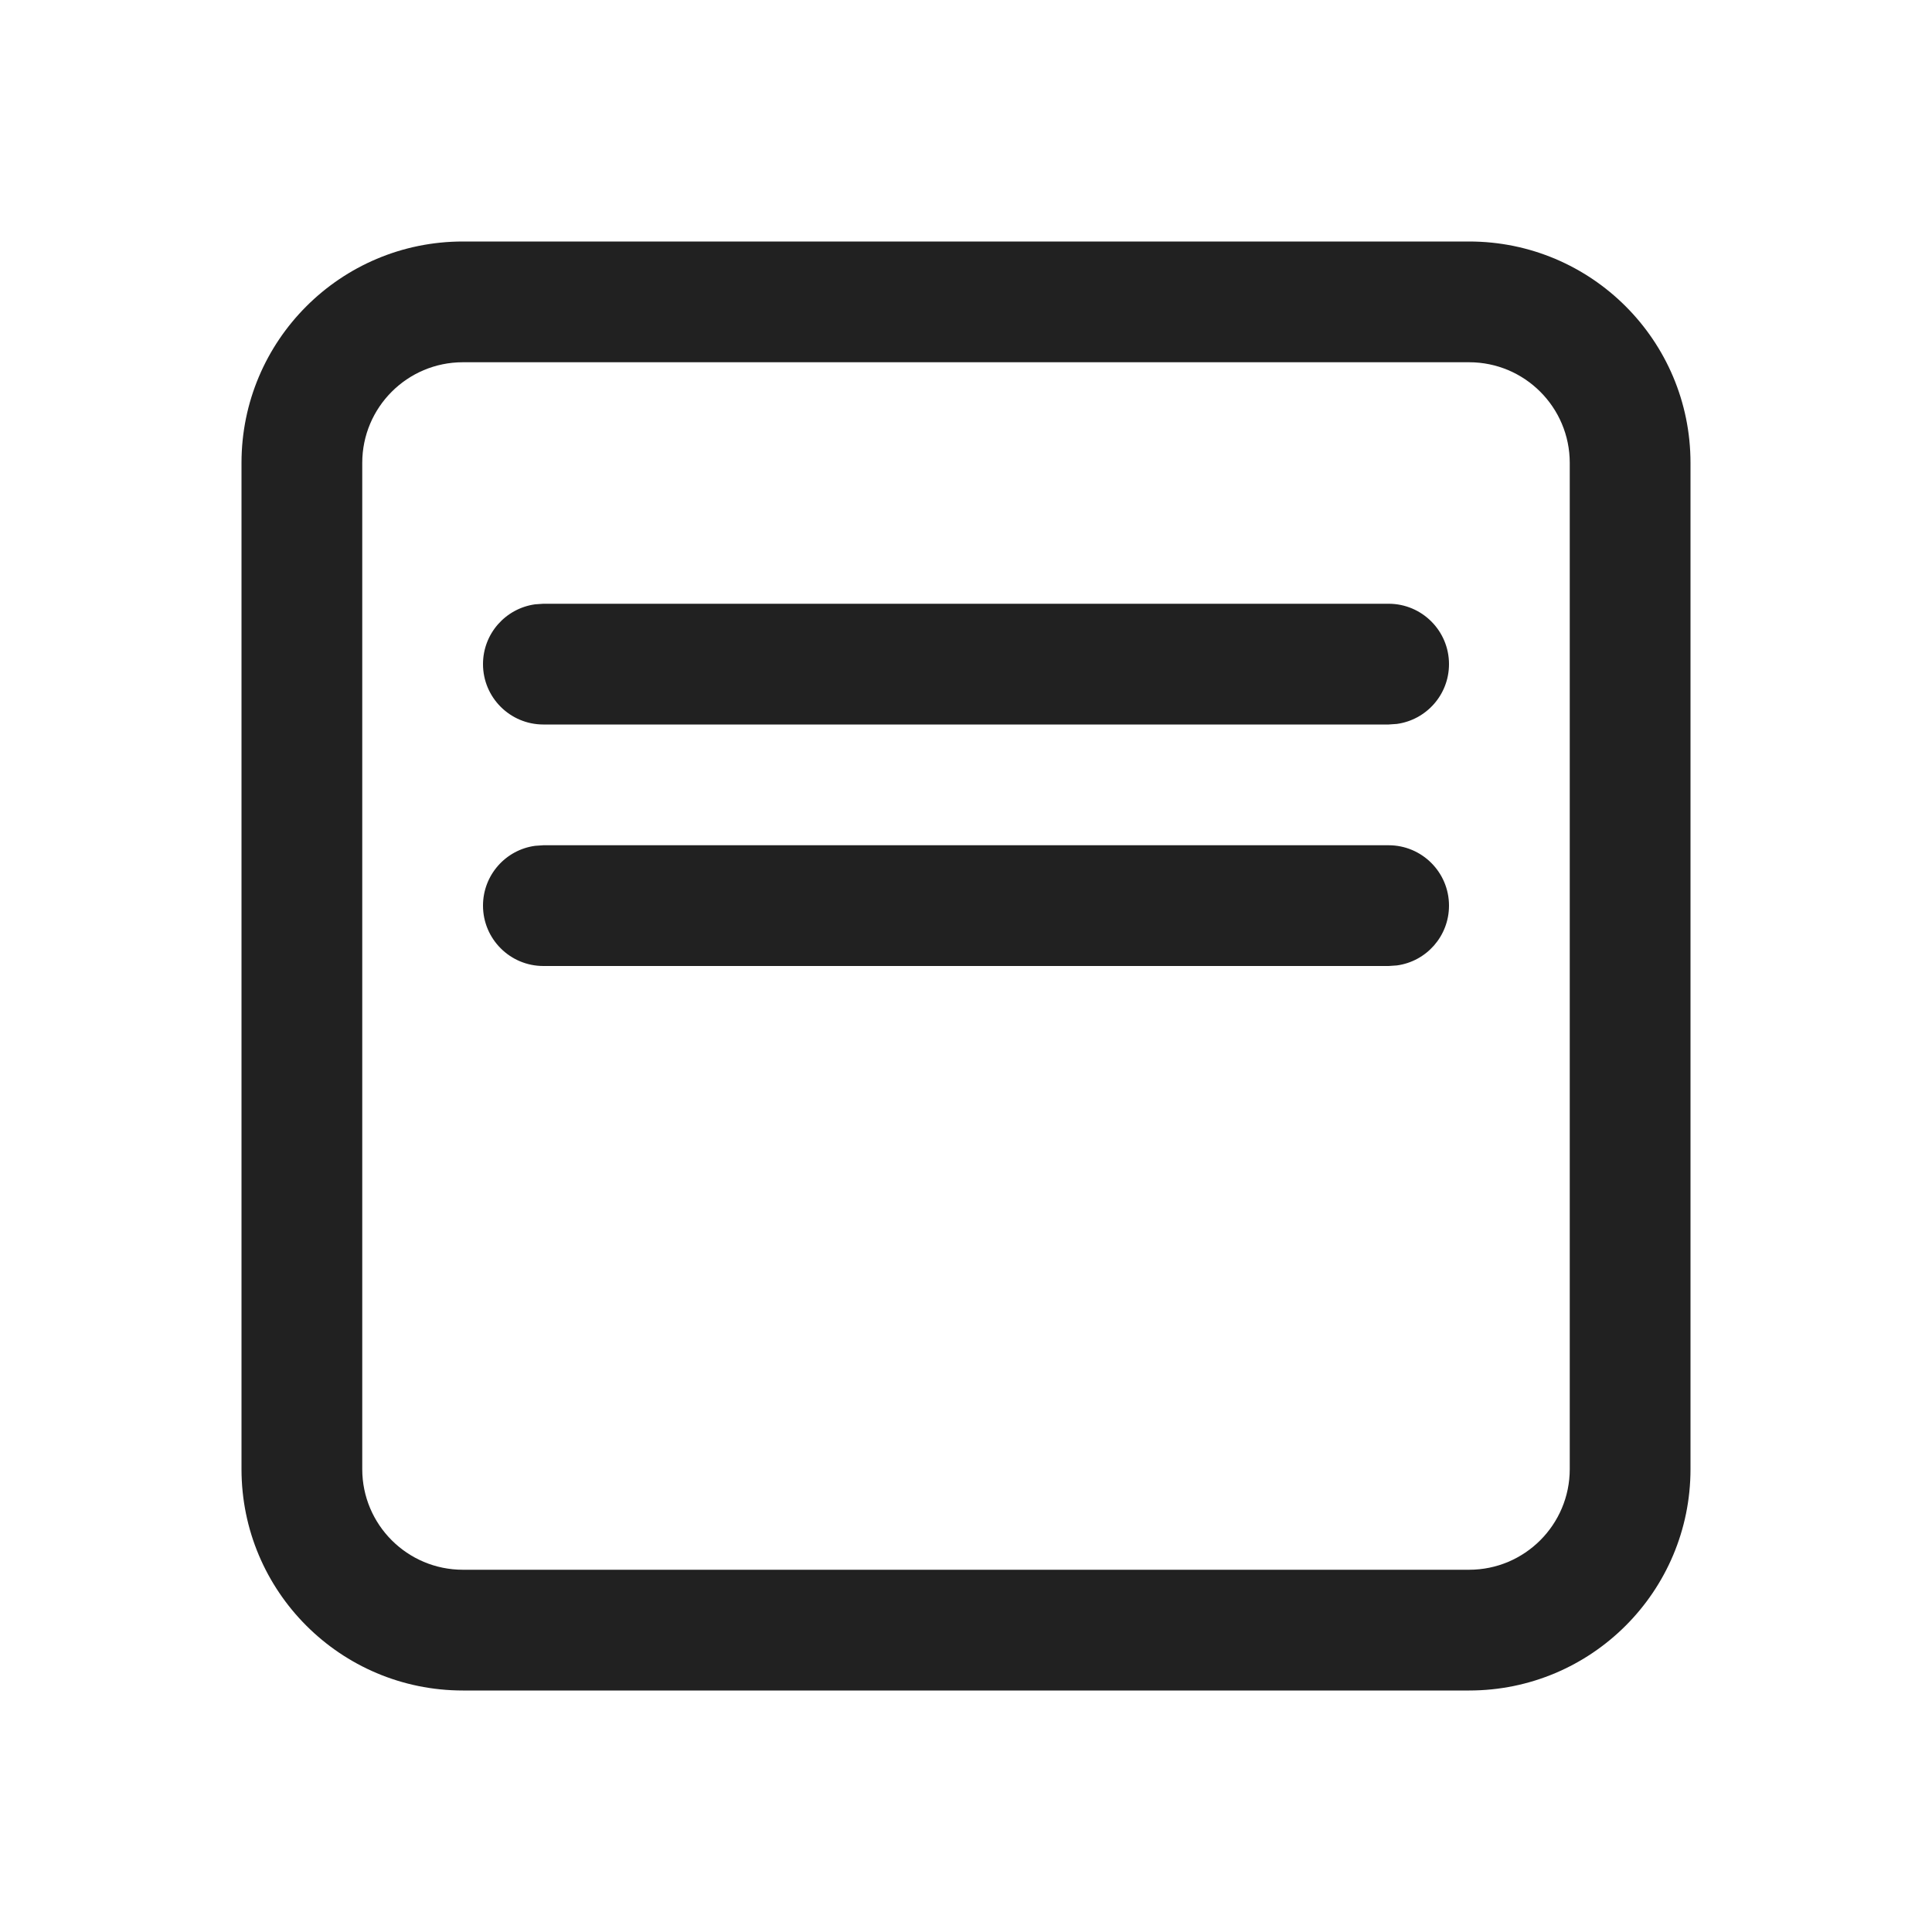
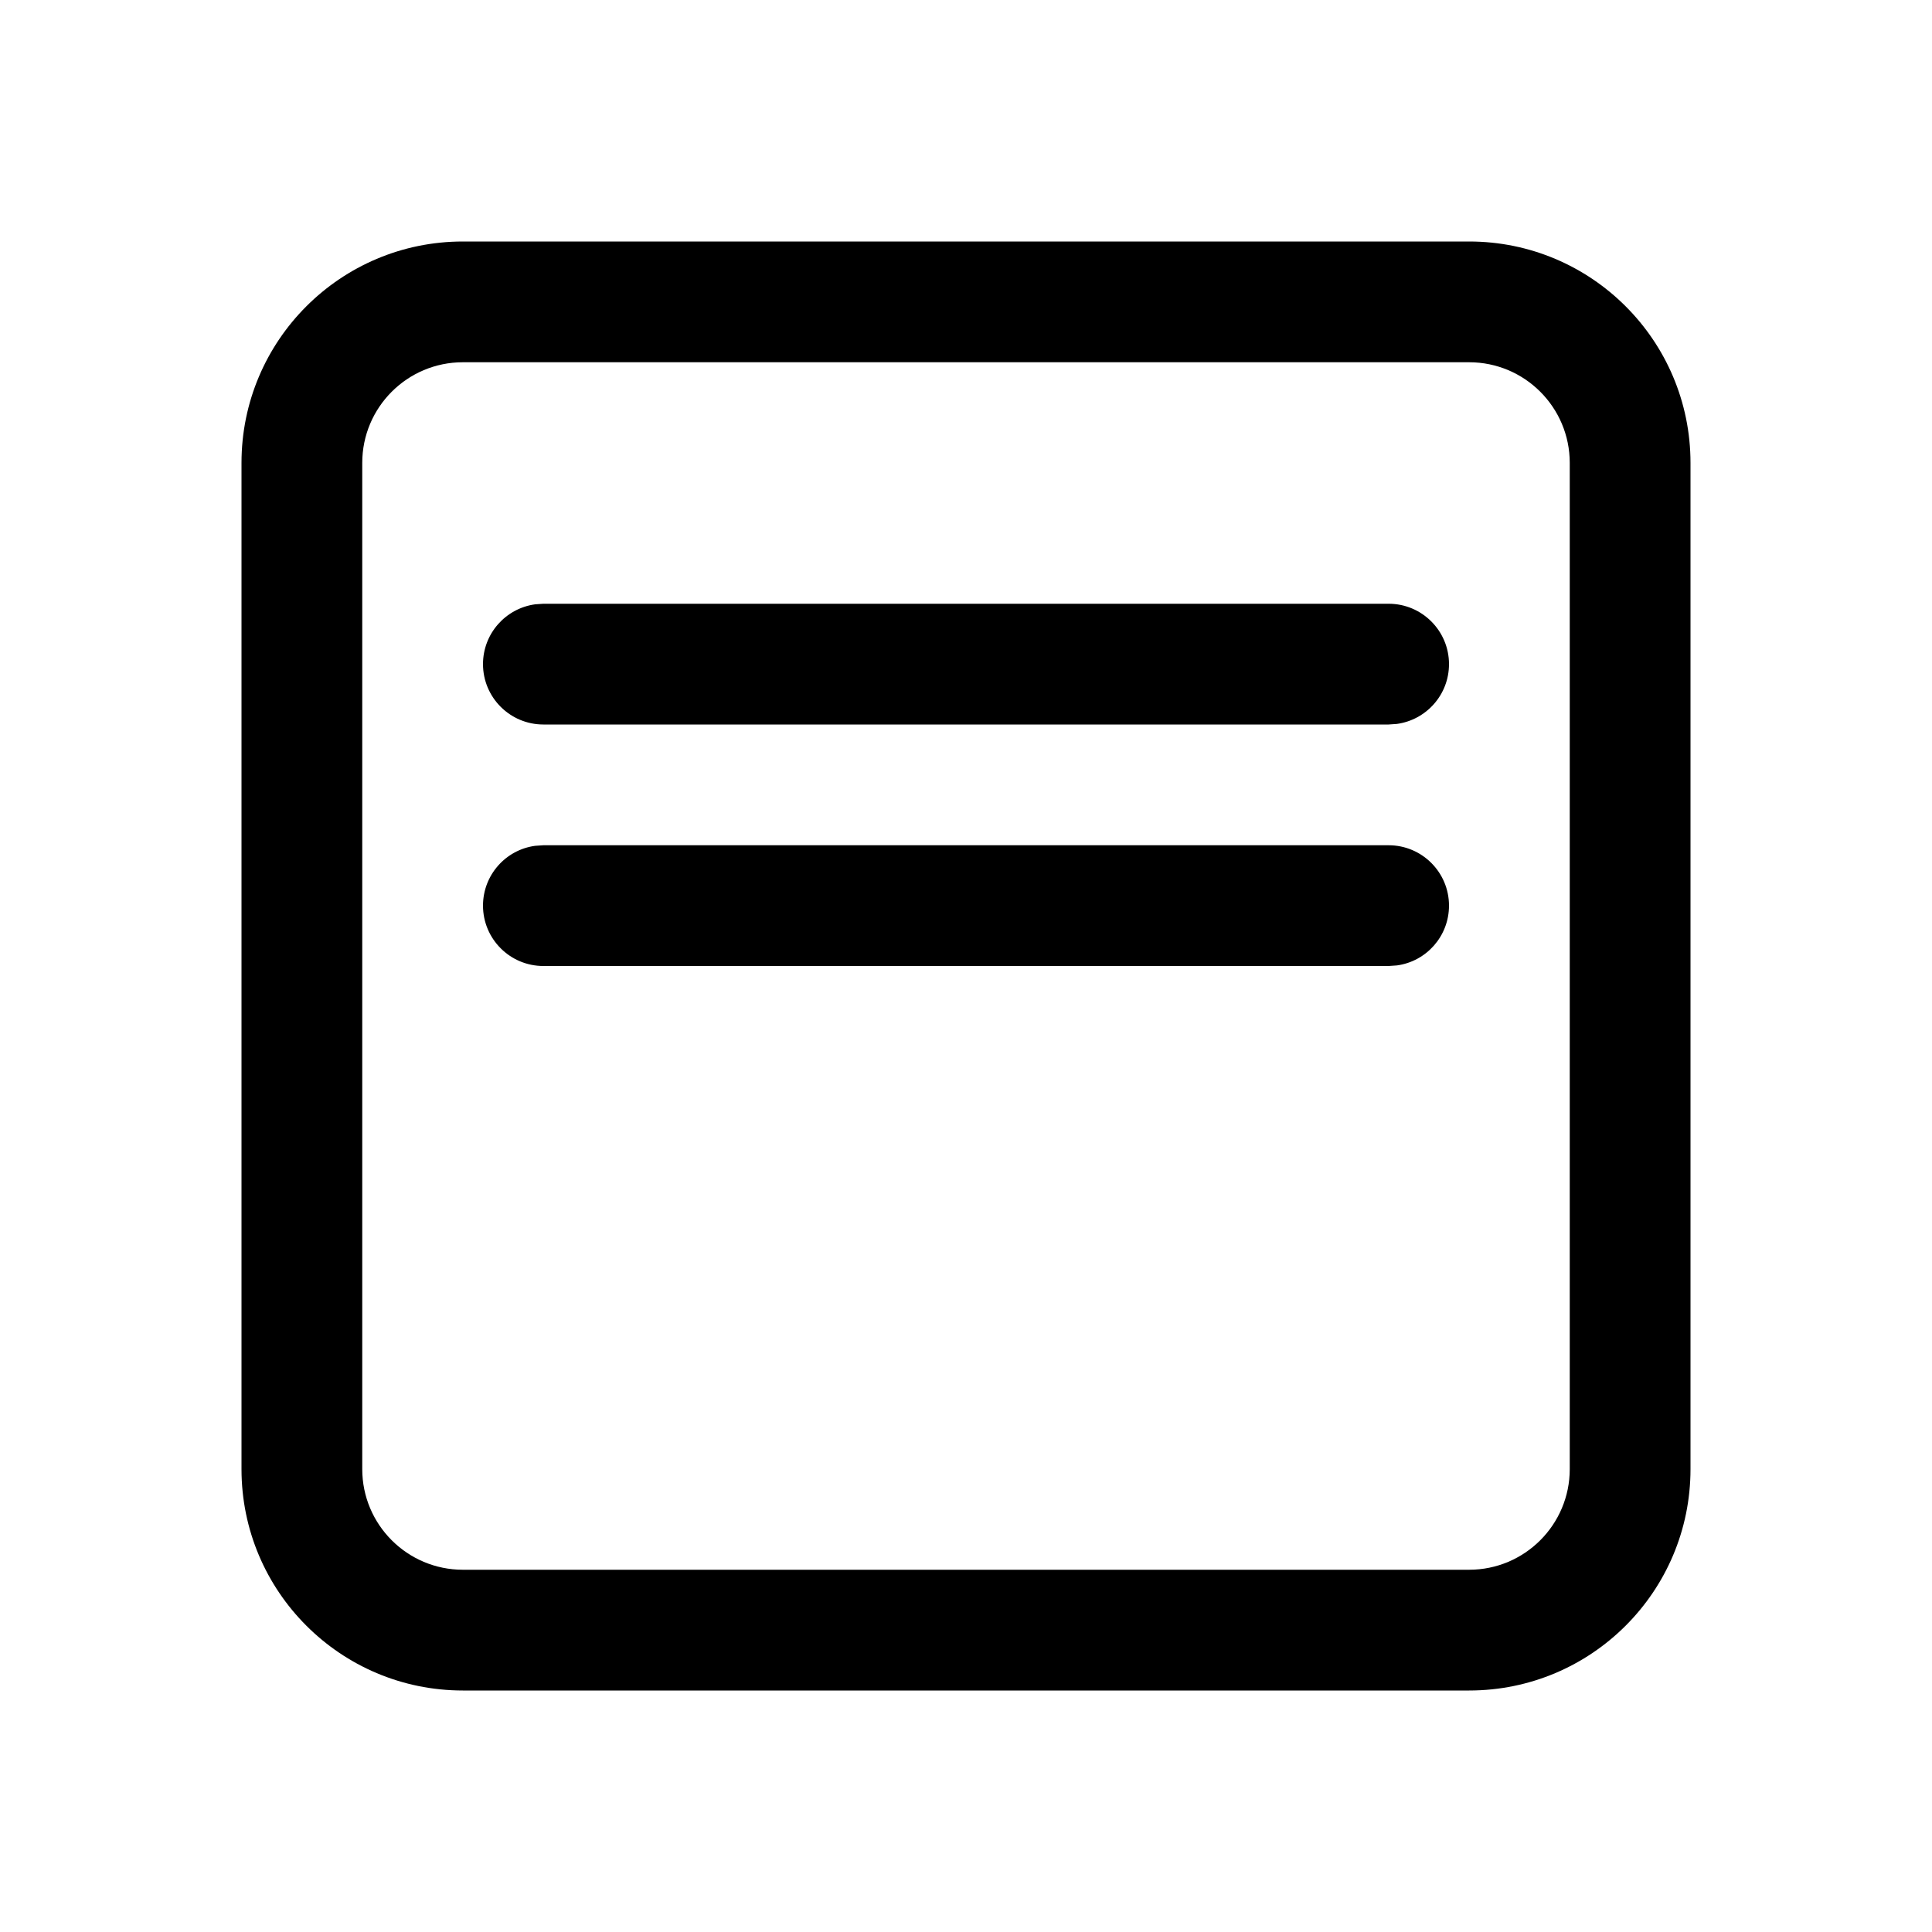
<svg xmlns="http://www.w3.org/2000/svg" viewBox="0 0 24 24" fill="none">
-   <path d="M21 5.75C21 4.231 19.769 3 18.25 3H5.75C4.231 3 3 4.231 3 5.75V18.25C3 19.769 4.231 21 5.75 21H18.25C19.769 21 21 19.769 21 18.25V5.75ZM5.75 4.5H18.25C18.94 4.5 19.5 5.06 19.5 5.75V18.25C19.5 18.94 18.94 19.5 18.25 19.5H5.75C5.06 19.5 4.5 18.94 4.5 18.25V5.75C4.5 5.06 5.06 4.5 5.75 4.5ZM6.75 7.5H17.25C17.664 7.5 18 7.836 18 8.25C18 8.63 17.718 8.943 17.352 8.993L17.25 9H6.75C6.336 9 6 8.664 6 8.25C6 7.87 6.282 7.557 6.648 7.507L6.75 7.5ZM17.25 10.5H6.75L6.648 10.507C6.282 10.556 6 10.87 6 11.25C6 11.664 6.336 12 6.75 12H17.25L17.352 11.993C17.718 11.944 18 11.63 18 11.25C18 10.836 17.664 10.5 17.25 10.5Z" fill="#212121" />
+   <path d="M21 5.75C21 4.231 19.769 3 18.25 3H5.75C4.231 3 3 4.231 3 5.75V18.25C3 19.769 4.231 21 5.75 21H18.25C19.769 21 21 19.769 21 18.25V5.75ZM5.75 4.5H18.25C18.94 4.5 19.5 5.06 19.5 5.75V18.25C19.5 18.94 18.94 19.5 18.25 19.5H5.75C5.06 19.5 4.5 18.94 4.5 18.25V5.75C4.5 5.06 5.06 4.5 5.75 4.5ZM6.75 7.5H17.25C17.664 7.5 18 7.836 18 8.25C18 8.63 17.718 8.943 17.352 8.993L17.25 9H6.75C6.336 9 6 8.664 6 8.25C6 7.87 6.282 7.557 6.648 7.507L6.75 7.5ZM17.25 10.5H6.75L6.648 10.507C6.282 10.556 6 10.87 6 11.25C6 11.664 6.336 12 6.75 12H17.25L17.352 11.993C17.718 11.944 18 11.63 18 11.25C18 10.836 17.664 10.5 17.25 10.5Z" fill="currentColor" />
</svg>
